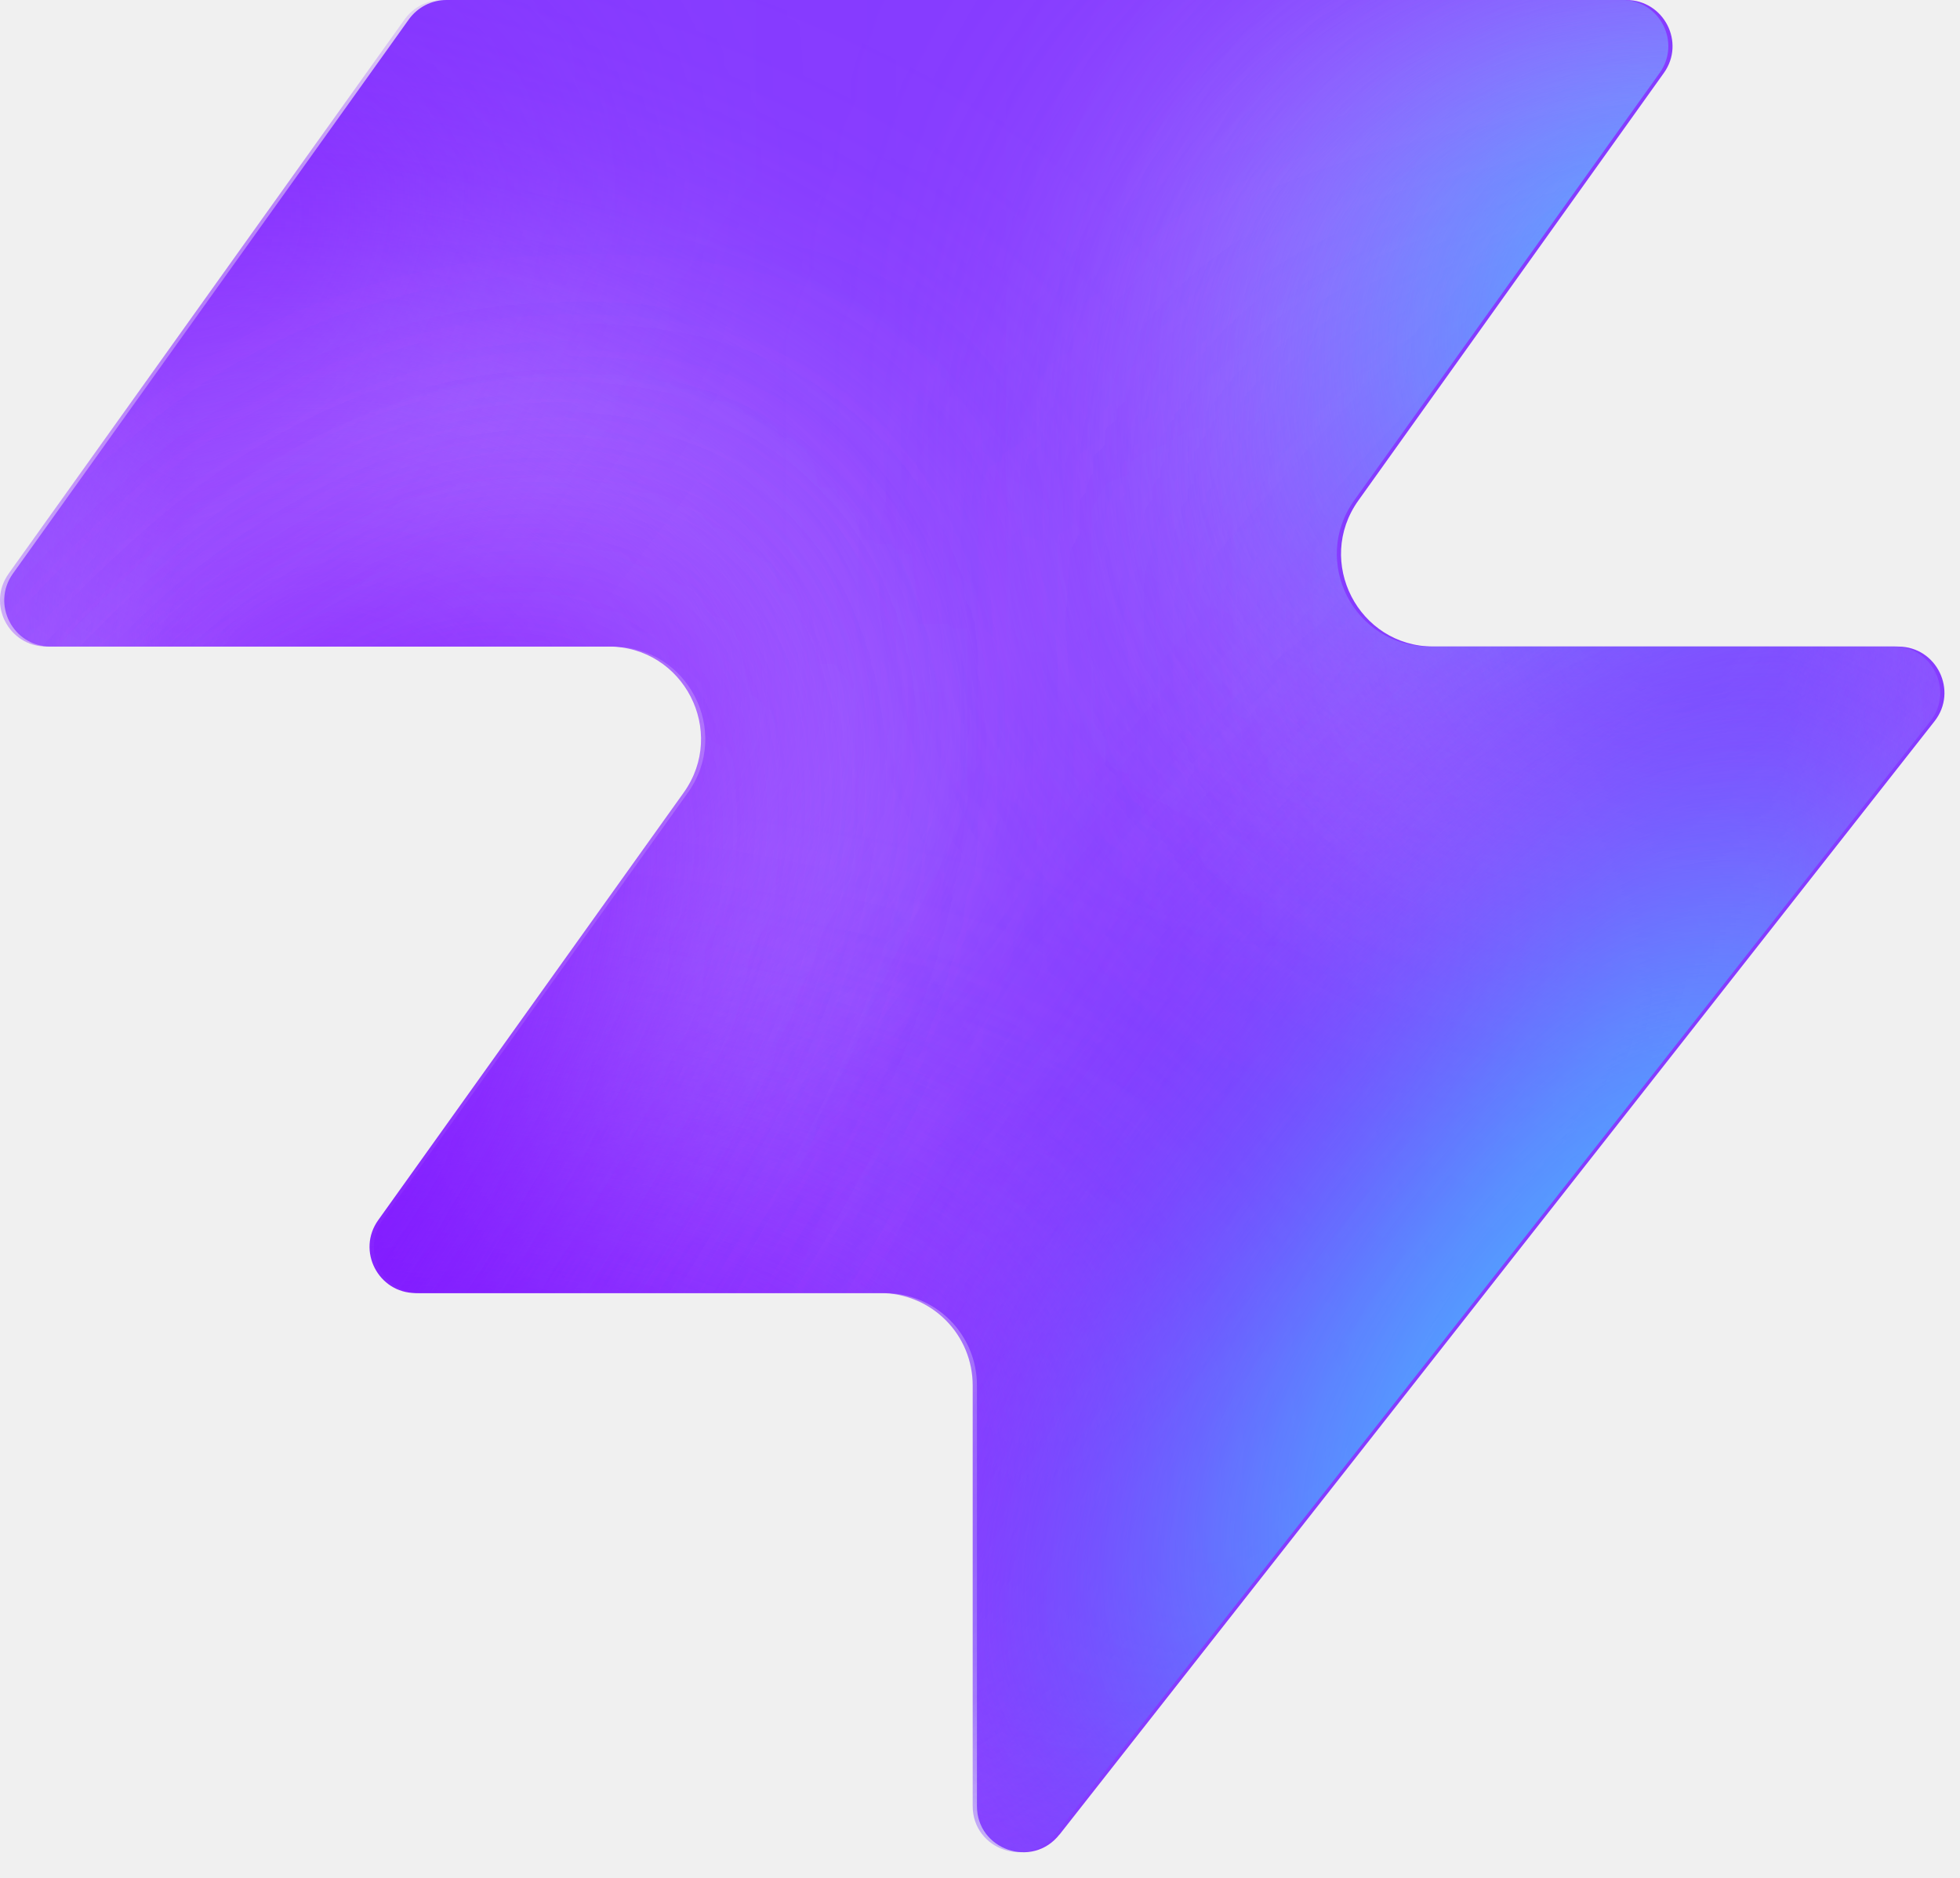
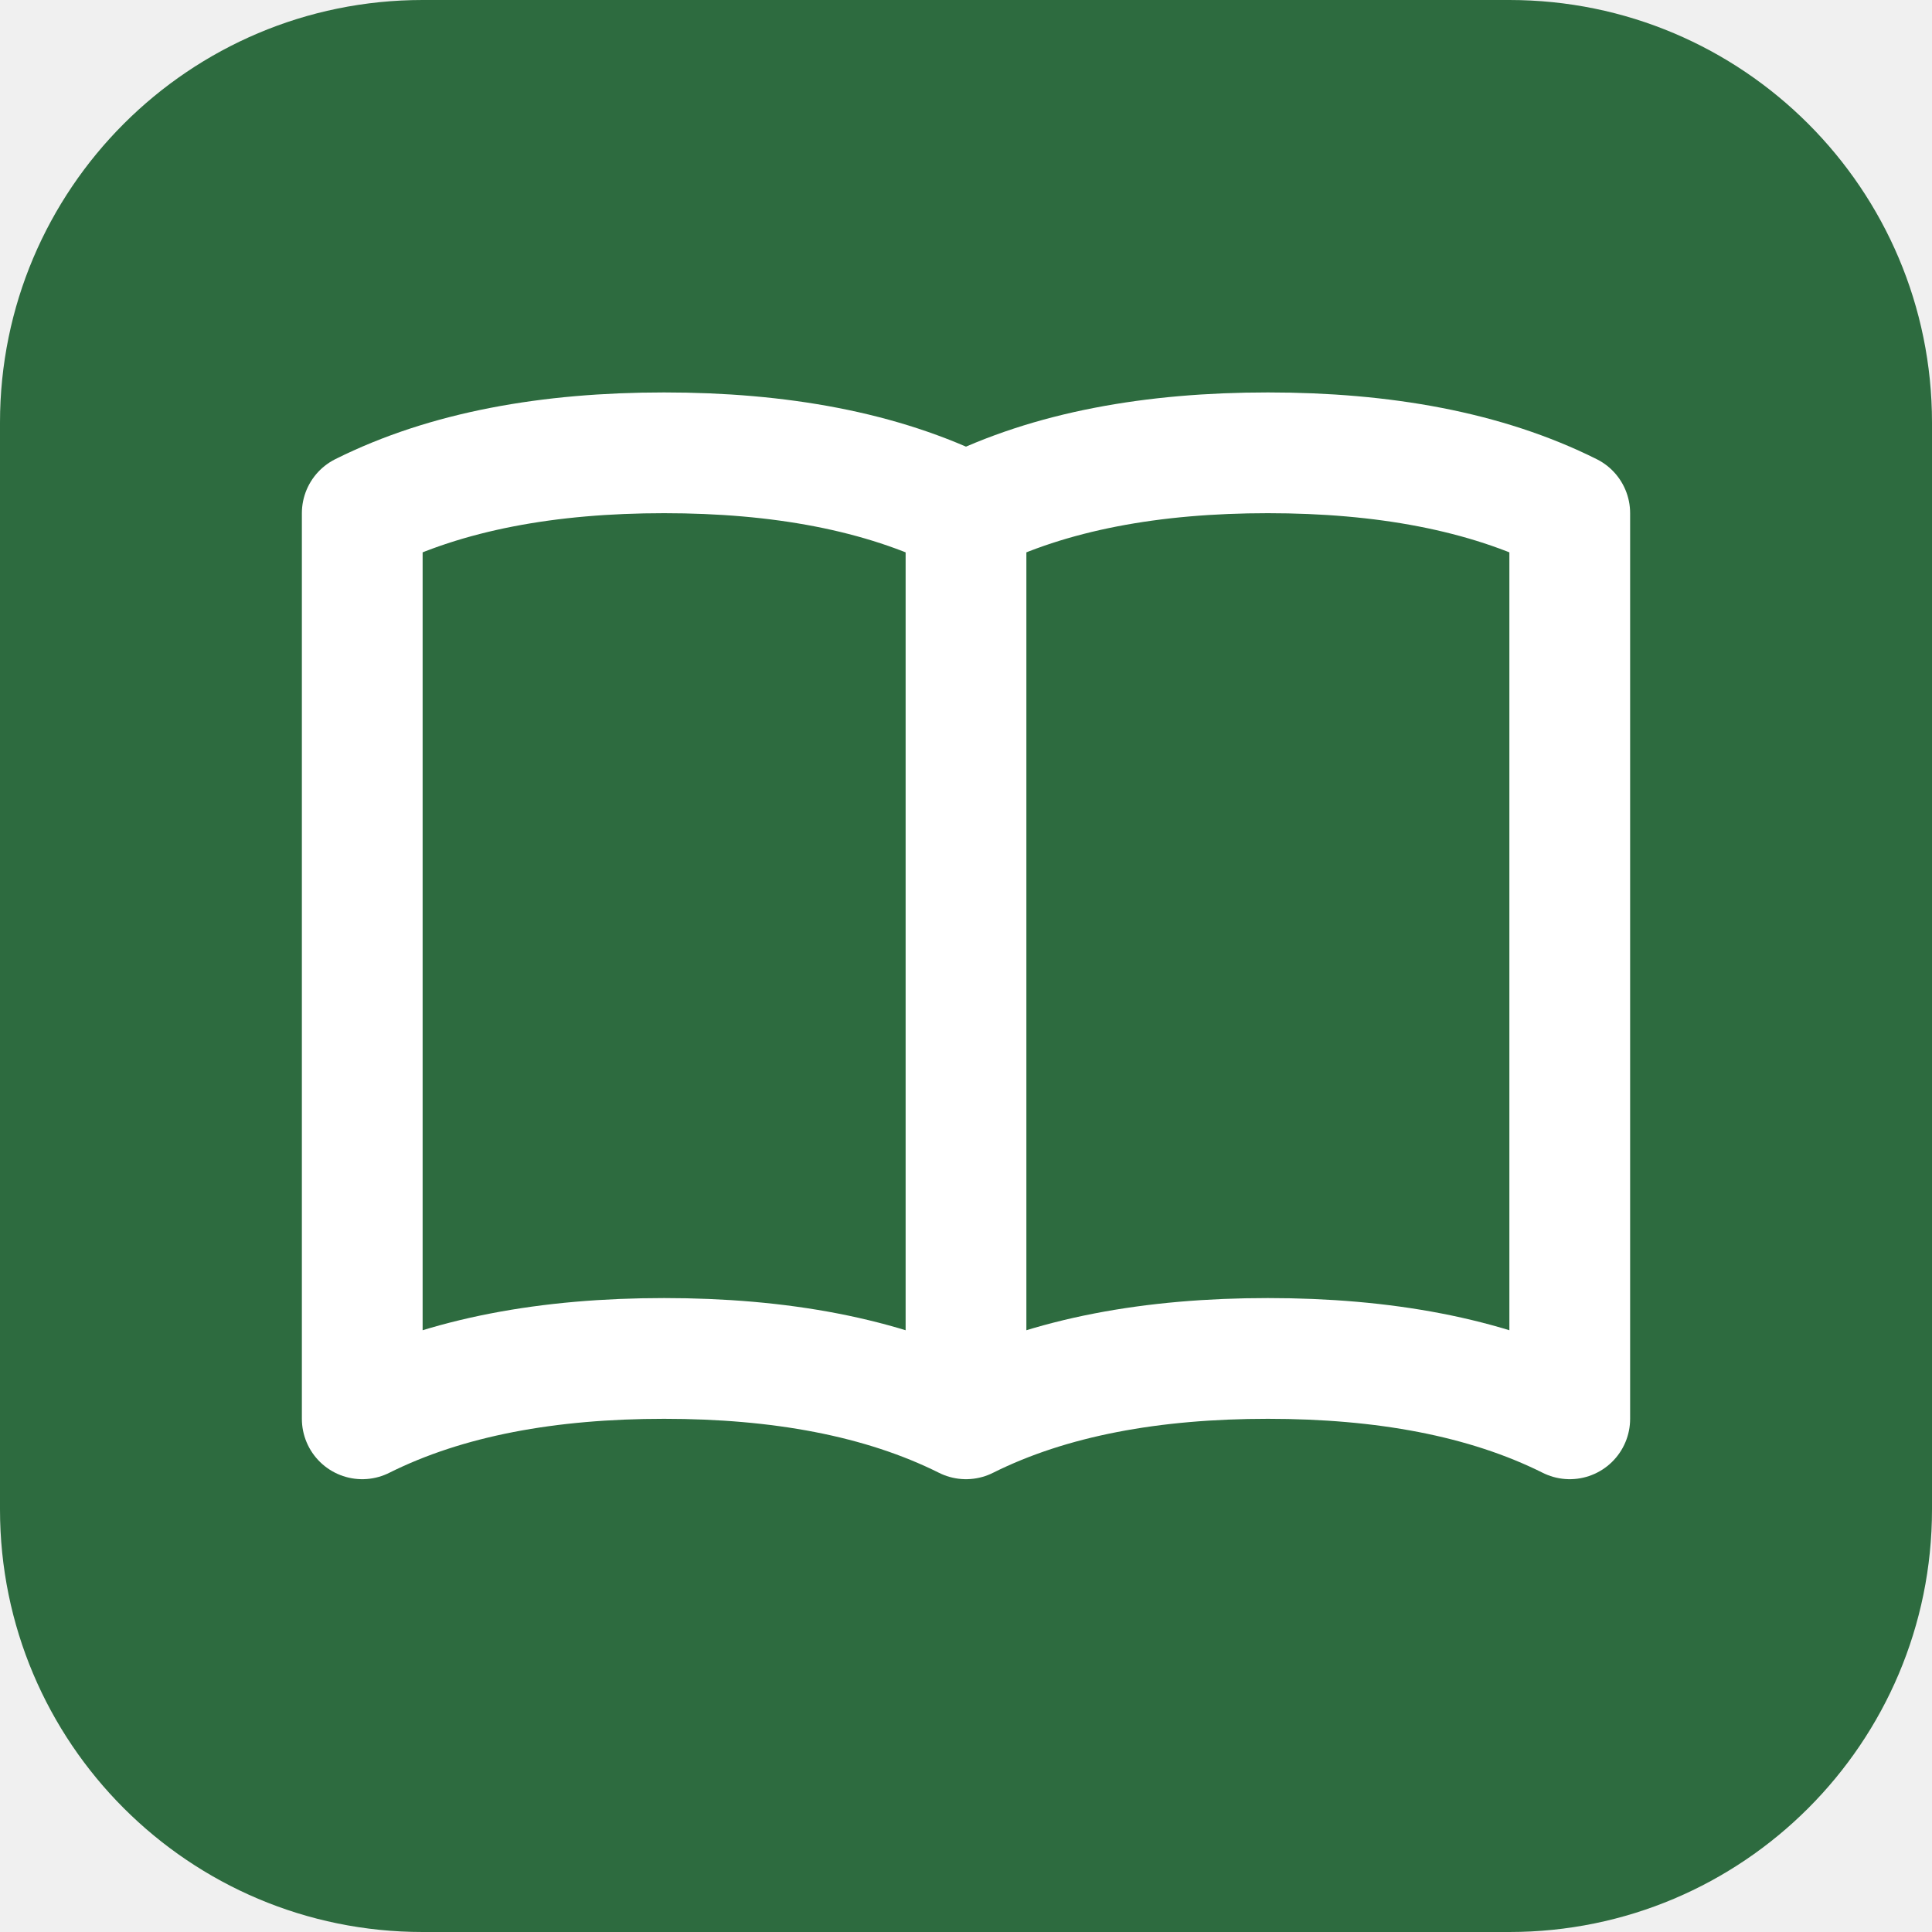
- <svg xmlns="http://www.w3.org/2000/svg" width="48" height="46" fill="none" viewBox="0 0 48 46">
-   <path fill="#863bff" d="M25.946 44.938c-.664.845-2.021.375-2.021-.698V33.937a2.26 2.26 0 0 0-2.262-2.262H10.287c-.92 0-1.456-1.04-.92-1.788l7.48-10.471c1.07-1.497 0-3.578-1.842-3.578H1.237c-.92 0-1.456-1.04-.92-1.788L10.013.474c.214-.297.556-.474.92-.474h28.894c.92 0 1.456 1.04.92 1.788l-7.48 10.471c-1.07 1.498 0 3.579 1.842 3.579h11.377c.943 0 1.473 1.088.89 1.83L25.947 44.94z" style="fill:#863bff;fill:color(display-p3 .525 .23 1);fill-opacity:1" />
-   <mask id="a" width="48" height="46" x="0" y="0" maskUnits="userSpaceOnUse" style="mask-type:alpha">
-     <path fill="#000" d="M25.842 44.938c-.664.844-2.021.375-2.021-.698V33.937a2.26 2.26 0 0 0-2.262-2.262H10.183c-.92 0-1.456-1.04-.92-1.788l7.48-10.471c1.07-1.498 0-3.579-1.842-3.579H1.133c-.92 0-1.456-1.04-.92-1.787L9.91.473c.214-.297.556-.474.92-.474h28.894c.92 0 1.456 1.04.92 1.788l-7.48 10.471c-1.07 1.498 0 3.578 1.842 3.578h11.377c.943 0 1.473 1.088.89 1.832L25.843 44.94z" style="fill:#000;fill-opacity:1" />
-   </mask>
-   <g mask="url(#a)">
-     <g filter="url(#b)">
-       <ellipse cx="5.508" cy="14.704" fill="#ede6ff" rx="5.508" ry="14.704" style="fill:#ede6ff;fill:color(display-p3 .927 .903 1);fill-opacity:1" transform="matrix(.00324 1 1 -.00324 -4.47 31.516)" />
-     </g>
-     <g filter="url(#c)">
-       <ellipse cx="10.399" cy="29.851" fill="#ede6ff" rx="10.399" ry="29.851" style="fill:#ede6ff;fill:color(display-p3 .927 .903 1);fill-opacity:1" transform="matrix(.00324 1 1 -.00324 -39.328 7.883)" />
-     </g>
-     <g filter="url(#d)">
-       <ellipse cx="5.508" cy="30.487" fill="#7e14ff" rx="5.508" ry="30.487" style="fill:#7e14ff;fill:color(display-p3 .492 .077 1);fill-opacity:1" transform="rotate(89.814 -25.913 -14.639)scale(1 -1)" />
-     </g>
-     <g filter="url(#e)">
-       <ellipse cx="5.508" cy="30.599" fill="#7e14ff" rx="5.508" ry="30.599" style="fill:#7e14ff;fill:color(display-p3 .492 .077 1);fill-opacity:1" transform="rotate(89.814 -32.644 -3.334)scale(1 -1)" />
-     </g>
-     <g filter="url(#f)">
-       <ellipse cx="5.508" cy="30.599" fill="#7e14ff" rx="5.508" ry="30.599" style="fill:#7e14ff;fill:color(display-p3 .492 .077 1);fill-opacity:1" transform="matrix(.00324 1 1 -.00324 -34.34 30.47)" />
-     </g>
-     <g filter="url(#g)">
-       <ellipse cx="14.072" cy="22.078" fill="#ede6ff" rx="14.072" ry="22.078" style="fill:#ede6ff;fill:color(display-p3 .927 .903 1);fill-opacity:1" transform="rotate(93.35 24.506 48.493)scale(-1 1)" />
-     </g>
-     <g filter="url(#h)">
-       <ellipse cx="3.47" cy="21.501" fill="#7e14ff" rx="3.47" ry="21.501" style="fill:#7e14ff;fill:color(display-p3 .492 .077 1);fill-opacity:1" transform="rotate(89.009 28.708 47.59)scale(-1 1)" />
-     </g>
-     <g filter="url(#i)">
-       <ellipse cx="3.47" cy="21.501" fill="#7e14ff" rx="3.47" ry="21.501" style="fill:#7e14ff;fill:color(display-p3 .492 .077 1);fill-opacity:1" transform="rotate(89.009 28.708 47.59)scale(-1 1)" />
-     </g>
-     <g filter="url(#j)">
-       <ellipse cx=".387" cy="8.972" fill="#7e14ff" rx="4.407" ry="29.108" style="fill:#7e14ff;fill:color(display-p3 .492 .077 1);fill-opacity:1" transform="rotate(39.51 .387 8.972)" />
-     </g>
-     <g filter="url(#k)">
-       <ellipse cx="47.523" cy="-6.092" fill="#7e14ff" rx="4.407" ry="29.108" style="fill:#7e14ff;fill:color(display-p3 .492 .077 1);fill-opacity:1" transform="rotate(37.892 47.523 -6.092)" />
-     </g>
-     <g filter="url(#l)">
-       <ellipse cx="41.412" cy="6.333" fill="#47bfff" rx="5.971" ry="9.665" style="fill:#47bfff;fill:color(display-p3 .28 .748 1);fill-opacity:1" transform="rotate(37.892 41.412 6.333)" />
-     </g>
-     <g filter="url(#m)">
-       <ellipse cx="-1.879" cy="38.332" fill="#7e14ff" rx="4.407" ry="29.108" style="fill:#7e14ff;fill:color(display-p3 .492 .077 1);fill-opacity:1" transform="rotate(37.892 -1.88 38.332)" />
-     </g>
-     <g filter="url(#n)">
-       <ellipse cx="-1.879" cy="38.332" fill="#7e14ff" rx="4.407" ry="29.108" style="fill:#7e14ff;fill:color(display-p3 .492 .077 1);fill-opacity:1" transform="rotate(37.892 -1.88 38.332)" />
-     </g>
-     <g filter="url(#o)">
-       <ellipse cx="35.651" cy="29.907" fill="#7e14ff" rx="4.407" ry="29.108" style="fill:#7e14ff;fill:color(display-p3 .492 .077 1);fill-opacity:1" transform="rotate(37.892 35.651 29.907)" />
-     </g>
-     <g filter="url(#p)">
-       <ellipse cx="38.418" cy="32.4" fill="#47bfff" rx="5.971" ry="15.297" style="fill:#47bfff;fill:color(display-p3 .28 .748 1);fill-opacity:1" transform="rotate(37.892 38.418 32.4)" />
-     </g>
-   </g>
-   <defs>
-     <filter id="b" width="60.045" height="41.654" x="-19.77" y="16.149" color-interpolation-filters="sRGB" filterUnits="userSpaceOnUse">
-       <feFlood flood-opacity="0" result="BackgroundImageFix" />
-       <feBlend in="SourceGraphic" in2="BackgroundImageFix" result="shape" />
-       <feGaussianBlur result="effect1_foregroundBlur_2002_17158" stdDeviation="7.659" />
-     </filter>
-     <filter id="c" width="90.34" height="51.437" x="-54.613" y="-7.533" color-interpolation-filters="sRGB" filterUnits="userSpaceOnUse">
-       <feFlood flood-opacity="0" result="BackgroundImageFix" />
-       <feBlend in="SourceGraphic" in2="BackgroundImageFix" result="shape" />
-       <feGaussianBlur result="effect1_foregroundBlur_2002_17158" stdDeviation="7.659" />
-     </filter>
-     <filter id="d" width="79.355" height="29.4" x="-49.64" y="2.03" color-interpolation-filters="sRGB" filterUnits="userSpaceOnUse">
-       <feFlood flood-opacity="0" result="BackgroundImageFix" />
-       <feBlend in="SourceGraphic" in2="BackgroundImageFix" result="shape" />
-       <feGaussianBlur result="effect1_foregroundBlur_2002_17158" stdDeviation="4.596" />
-     </filter>
-     <filter id="e" width="79.579" height="29.4" x="-45.045" y="20.029" color-interpolation-filters="sRGB" filterUnits="userSpaceOnUse">
-       <feFlood flood-opacity="0" result="BackgroundImageFix" />
-       <feBlend in="SourceGraphic" in2="BackgroundImageFix" result="shape" />
-       <feGaussianBlur result="effect1_foregroundBlur_2002_17158" stdDeviation="4.596" />
-     </filter>
-     <filter id="f" width="79.579" height="29.4" x="-43.513" y="21.178" color-interpolation-filters="sRGB" filterUnits="userSpaceOnUse">
-       <feFlood flood-opacity="0" result="BackgroundImageFix" />
-       <feBlend in="SourceGraphic" in2="BackgroundImageFix" result="shape" />
-       <feGaussianBlur result="effect1_foregroundBlur_2002_17158" stdDeviation="4.596" />
-     </filter>
-     <filter id="g" width="74.749" height="58.852" x="15.756" y="-17.901" color-interpolation-filters="sRGB" filterUnits="userSpaceOnUse">
-       <feFlood flood-opacity="0" result="BackgroundImageFix" />
-       <feBlend in="SourceGraphic" in2="BackgroundImageFix" result="shape" />
-       <feGaussianBlur result="effect1_foregroundBlur_2002_17158" stdDeviation="7.659" />
-     </filter>
-     <filter id="h" width="61.377" height="25.362" x="23.548" y="2.284" color-interpolation-filters="sRGB" filterUnits="userSpaceOnUse">
-       <feFlood flood-opacity="0" result="BackgroundImageFix" />
-       <feBlend in="SourceGraphic" in2="BackgroundImageFix" result="shape" />
-       <feGaussianBlur result="effect1_foregroundBlur_2002_17158" stdDeviation="4.596" />
-     </filter>
-     <filter id="i" width="61.377" height="25.362" x="23.548" y="2.284" color-interpolation-filters="sRGB" filterUnits="userSpaceOnUse">
-       <feFlood flood-opacity="0" result="BackgroundImageFix" />
-       <feBlend in="SourceGraphic" in2="BackgroundImageFix" result="shape" />
-       <feGaussianBlur result="effect1_foregroundBlur_2002_17158" stdDeviation="4.596" />
-     </filter>
-     <filter id="j" width="56.045" height="63.649" x="-27.636" y="-22.853" color-interpolation-filters="sRGB" filterUnits="userSpaceOnUse">
-       <feFlood flood-opacity="0" result="BackgroundImageFix" />
-       <feBlend in="SourceGraphic" in2="BackgroundImageFix" result="shape" />
-       <feGaussianBlur result="effect1_foregroundBlur_2002_17158" stdDeviation="4.596" />
-     </filter>
-     <filter id="k" width="54.814" height="64.646" x="20.116" y="-38.415" color-interpolation-filters="sRGB" filterUnits="userSpaceOnUse">
-       <feFlood flood-opacity="0" result="BackgroundImageFix" />
-       <feBlend in="SourceGraphic" in2="BackgroundImageFix" result="shape" />
-       <feGaussianBlur result="effect1_foregroundBlur_2002_17158" stdDeviation="4.596" />
-     </filter>
-     <filter id="l" width="33.541" height="35.313" x="24.641" y="-11.323" color-interpolation-filters="sRGB" filterUnits="userSpaceOnUse">
-       <feFlood flood-opacity="0" result="BackgroundImageFix" />
-       <feBlend in="SourceGraphic" in2="BackgroundImageFix" result="shape" />
-       <feGaussianBlur result="effect1_foregroundBlur_2002_17158" stdDeviation="4.596" />
-     </filter>
-     <filter id="m" width="54.814" height="64.646" x="-29.286" y="6.009" color-interpolation-filters="sRGB" filterUnits="userSpaceOnUse">
-       <feFlood flood-opacity="0" result="BackgroundImageFix" />
-       <feBlend in="SourceGraphic" in2="BackgroundImageFix" result="shape" />
-       <feGaussianBlur result="effect1_foregroundBlur_2002_17158" stdDeviation="4.596" />
-     </filter>
-     <filter id="n" width="54.814" height="64.646" x="-29.286" y="6.009" color-interpolation-filters="sRGB" filterUnits="userSpaceOnUse">
-       <feFlood flood-opacity="0" result="BackgroundImageFix" />
-       <feBlend in="SourceGraphic" in2="BackgroundImageFix" result="shape" />
-       <feGaussianBlur result="effect1_foregroundBlur_2002_17158" stdDeviation="4.596" />
-     </filter>
-     <filter id="o" width="54.814" height="64.646" x="8.244" y="-2.416" color-interpolation-filters="sRGB" filterUnits="userSpaceOnUse">
-       <feFlood flood-opacity="0" result="BackgroundImageFix" />
-       <feBlend in="SourceGraphic" in2="BackgroundImageFix" result="shape" />
-       <feGaussianBlur result="effect1_foregroundBlur_2002_17158" stdDeviation="4.596" />
-     </filter>
-     <filter id="p" width="39.409" height="43.623" x="18.713" y="10.588" color-interpolation-filters="sRGB" filterUnits="userSpaceOnUse">
-       <feFlood flood-opacity="0" result="BackgroundImageFix" />
-       <feBlend in="SourceGraphic" in2="BackgroundImageFix" result="shape" />
-       <feGaussianBlur result="effect1_foregroundBlur_2002_17158" stdDeviation="4.596" />
-     </filter>
-   </defs>
+ <svg xmlns="http://www.w3.org/2000/svg" viewBox="0 0 32 32" fill="none">
+   <rect width="32" height="32" rx="7" fill="#2D6B3F" />
+   <path d="M16 8.5C14.6 7.8 12.9 7.5 11 7.5C9.1 7.5 7.4 7.8 6 8.5V23.5C7.4 22.8 9.1 22.5 11 22.5C12.9 22.5 14.6 22.8 16 23.5M16 8.5C17.4 7.8 19.1 7.5 21 7.5C22.9 7.5 24.6 7.8 26 8.5V23.5C24.6 22.8 22.9 22.5 21 22.5C19.1 22.5 17.4 22.8 16 23.5M16 8.5V23.5" stroke="white" stroke-width="2" stroke-linecap="round" stroke-linejoin="round" />
</svg>
